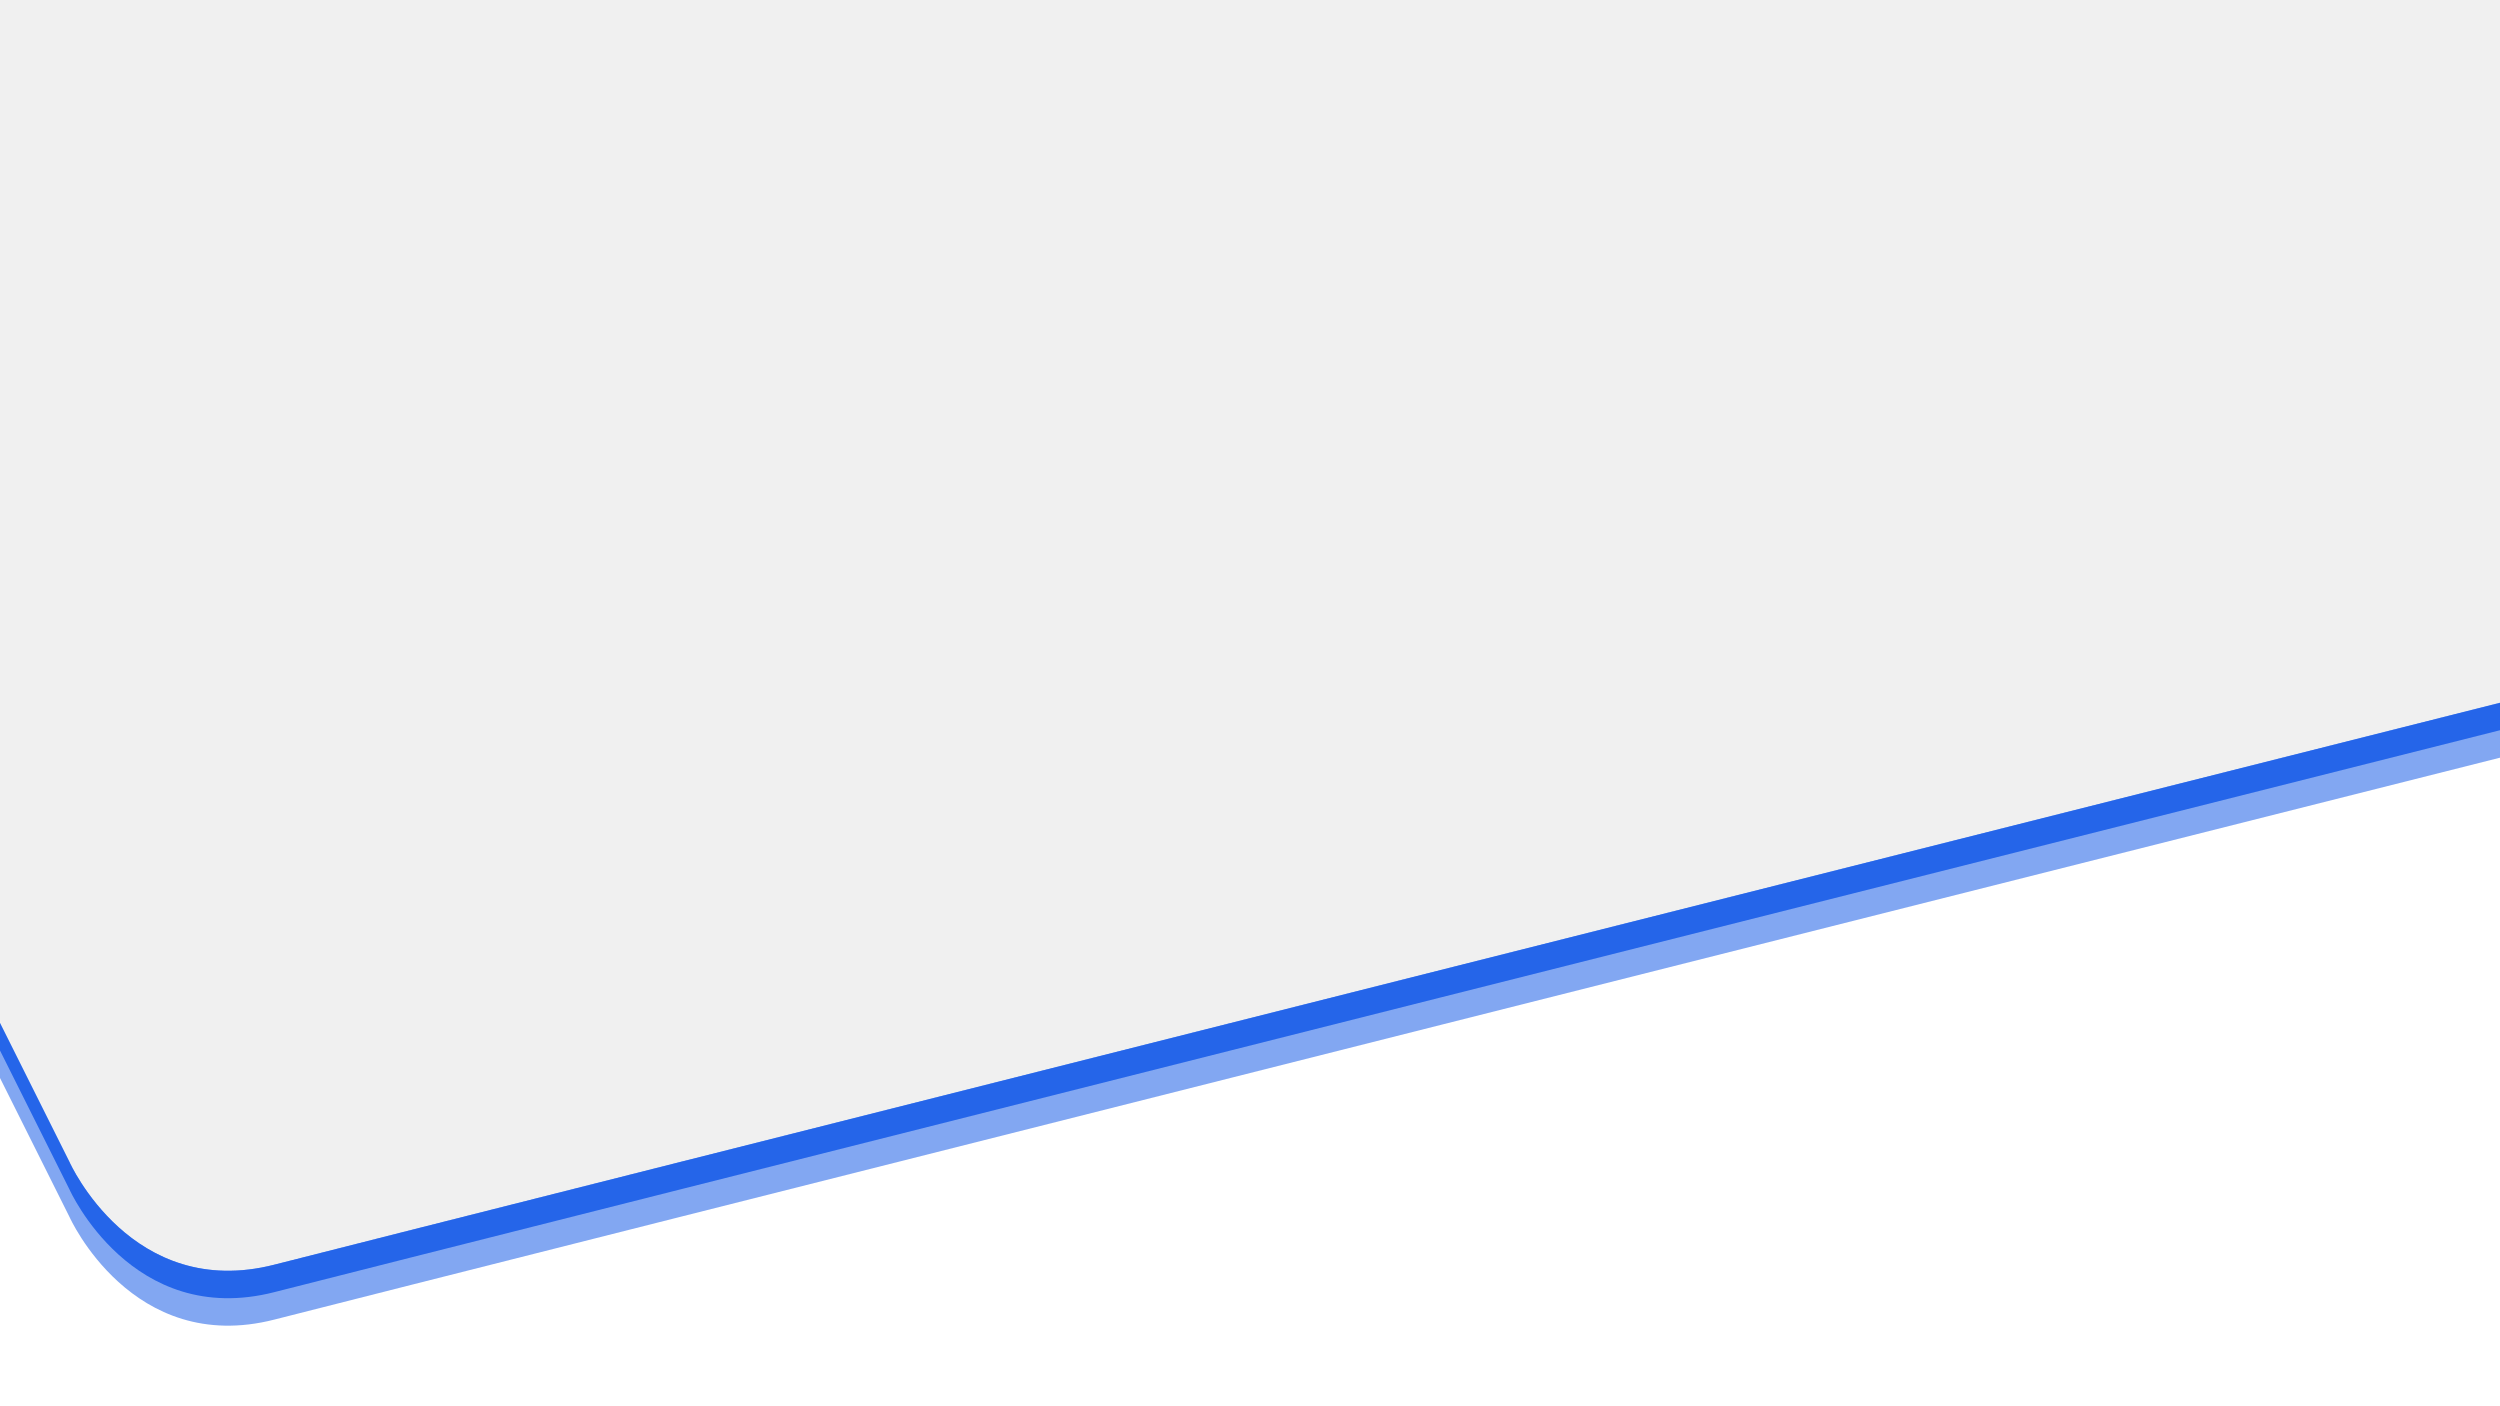
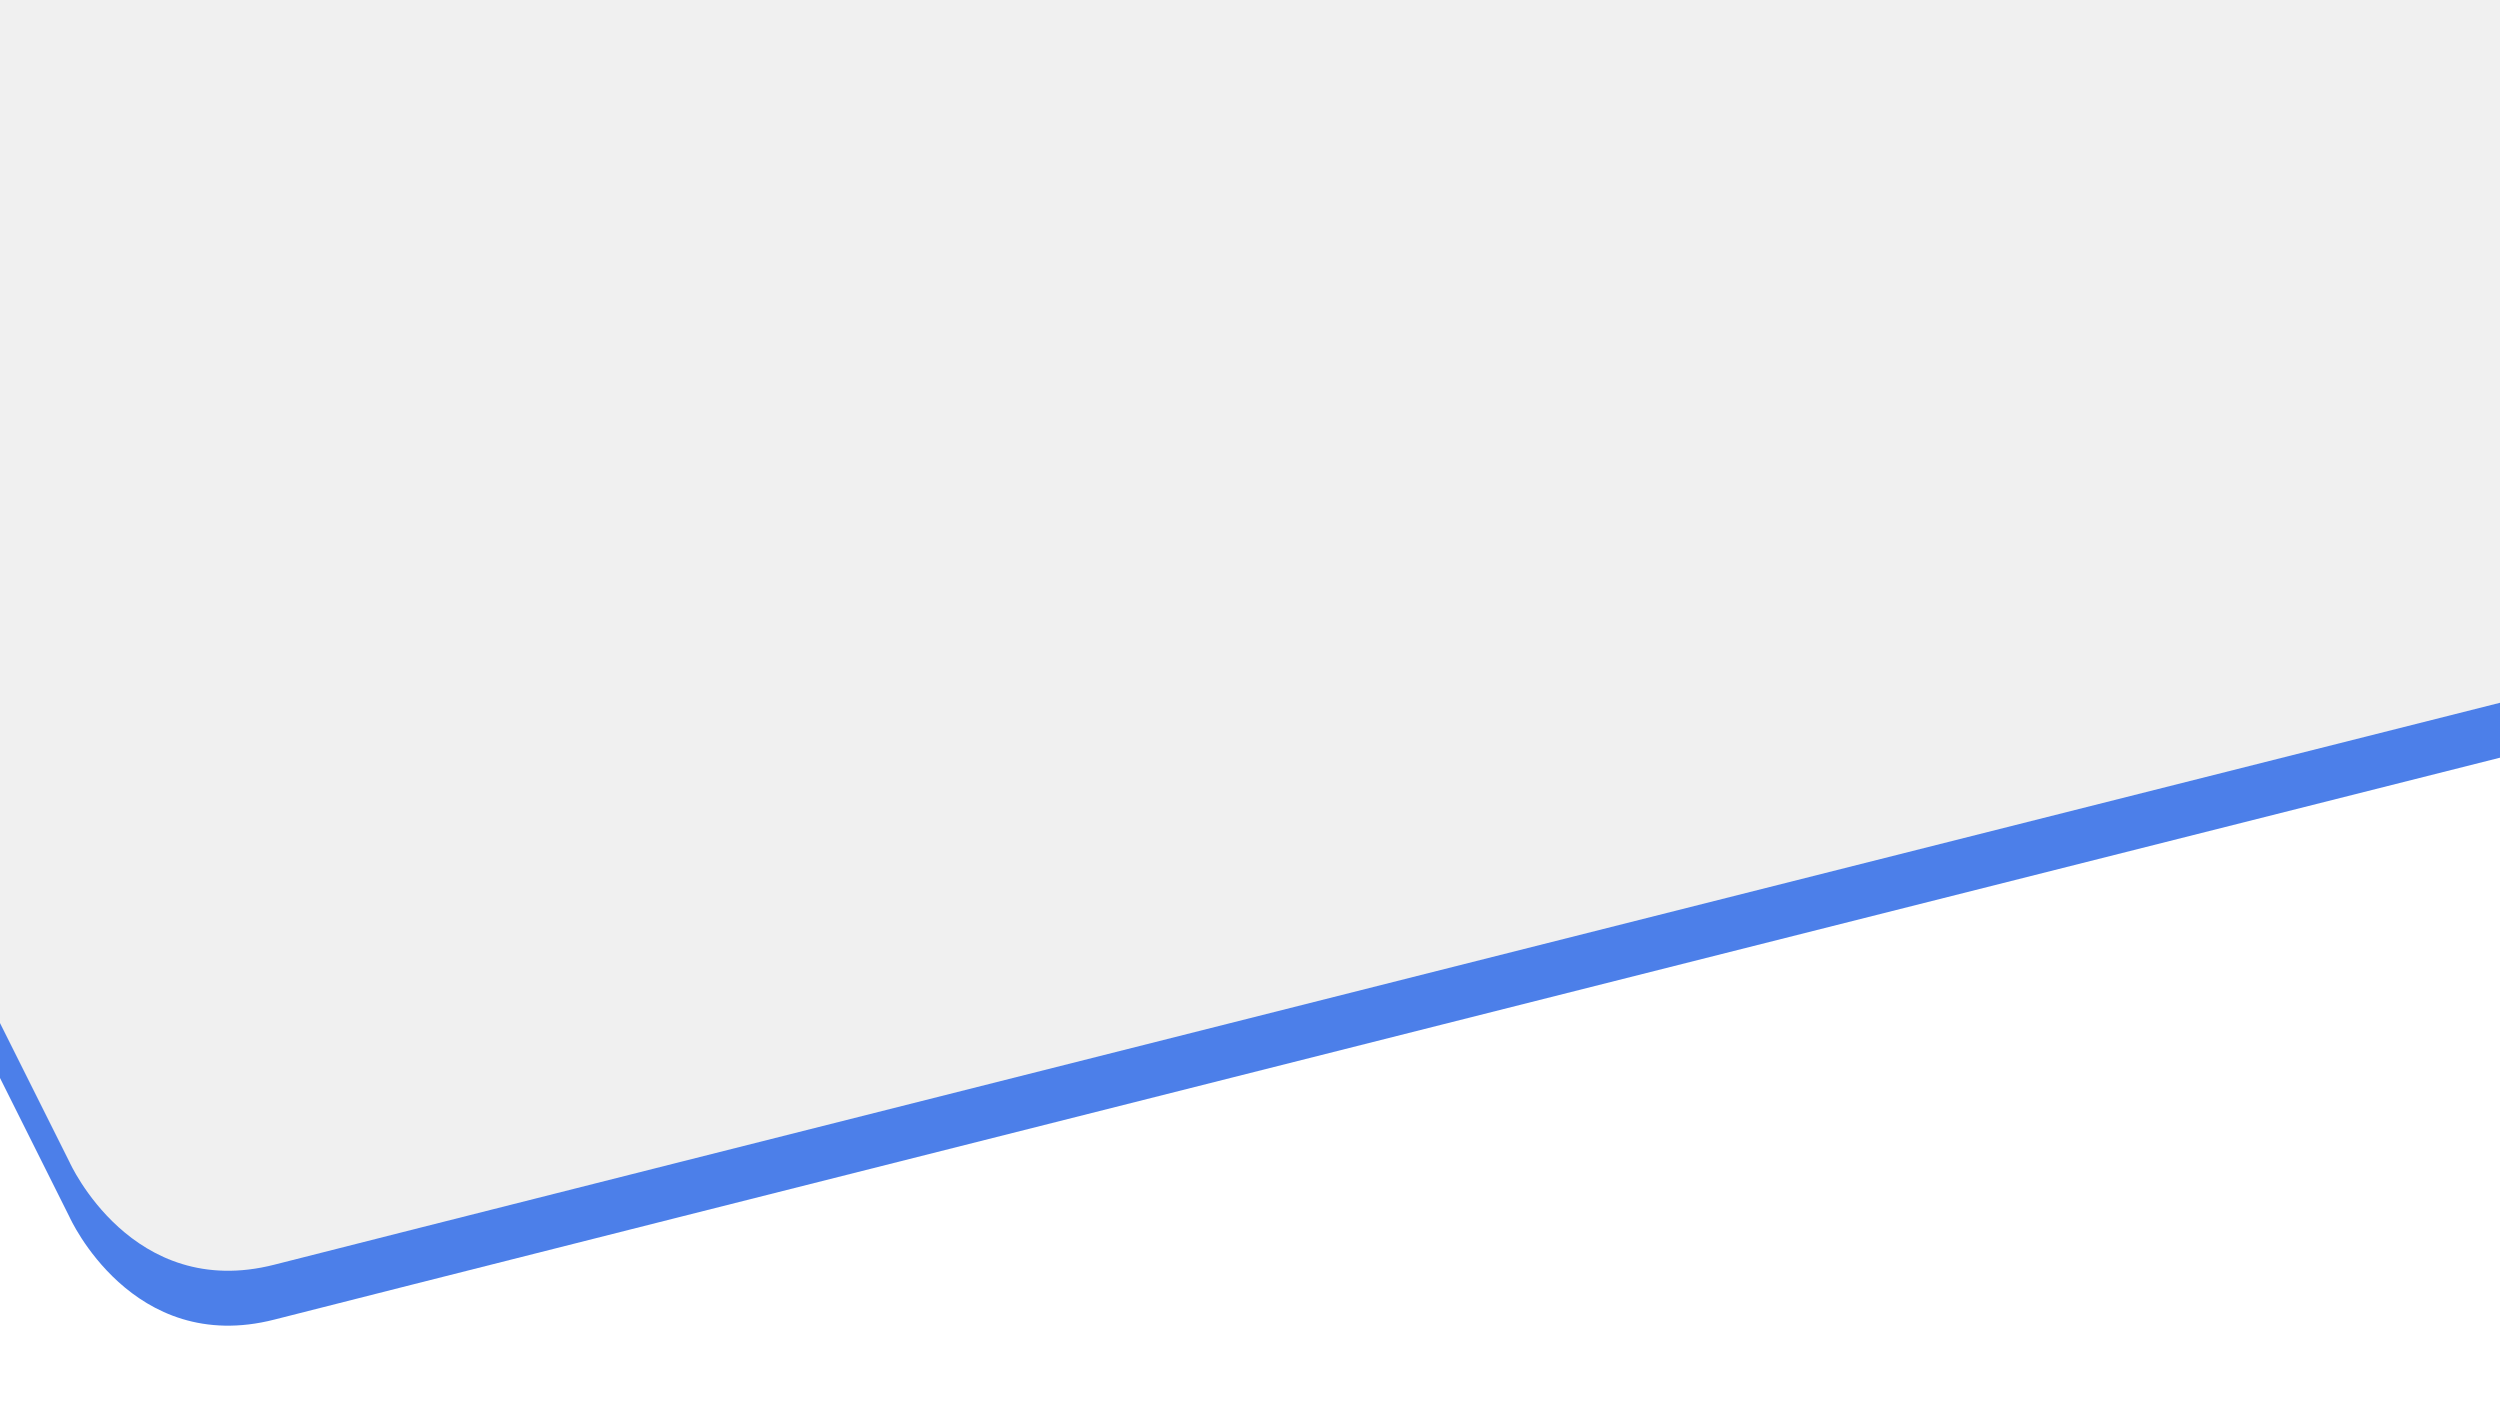
<svg xmlns="http://www.w3.org/2000/svg" version="1.1" id="Layer_1" x="0px" y="0px" viewBox="0 0 1366 768" style="enable-background:new 0 0 1366 768;" xml:space="preserve">
  <style type="text/css">
- 	.st0{fill:#FFFFFF;}
- 	.st1{opacity:0.5;}
- 	.st2{fill:#054FE6;}
- 	.st3{opacity:0.5;fill:#054FE6;}
+ 	.st0{opacity:0.7;fill:#054FE6;enable-background:new    ;}
+ 	.st1{fill:#FFFFFF;}
</style>
-   <path class="st0" d="M0,559l38,76c0,0,34,76,112,56s1216-307,1216-307v384H0V559z" />
-   <g class="st1">
-     <path class="st2" d="M1366,384v384H0V559l38,76c0,0,34,76,112,56S1366,384,1366,384" />
-     <path class="st0" d="M1366,414v384H0V589l38,76c0,0,34,76,112,56S1366,414,1366,414" />
-   </g>
  <g>
-     <path class="st3" d="M0,559l38,76c0,0,34,76,112,56s1216-307,1216-307v384H0V559z" />
-     <path class="st0" d="M0,574l38,76c0,0,34,76,112,56s1216-307,1216-307v384H0V574z" />
-   </g>
-   <g>
-     <path class="st3" d="M0,559l38,76c0,0,34,76,112,56s1216-307,1216-307v384H0V559z" />
-     <path class="st0" d="M0,589l38,76c0,0,34,76,112,56s1216-307,1216-307v384H0V589z" />
+     <path class="st0" d="M0,559l38,76c0,0,34,76,112,56s1216-307,1216-307v384H0V559z" />
+     <path class="st1" d="M0,589l38,76c0,0,34,76,112,56s1216-307,1216-307v384H0V589z" />
  </g>
</svg>
